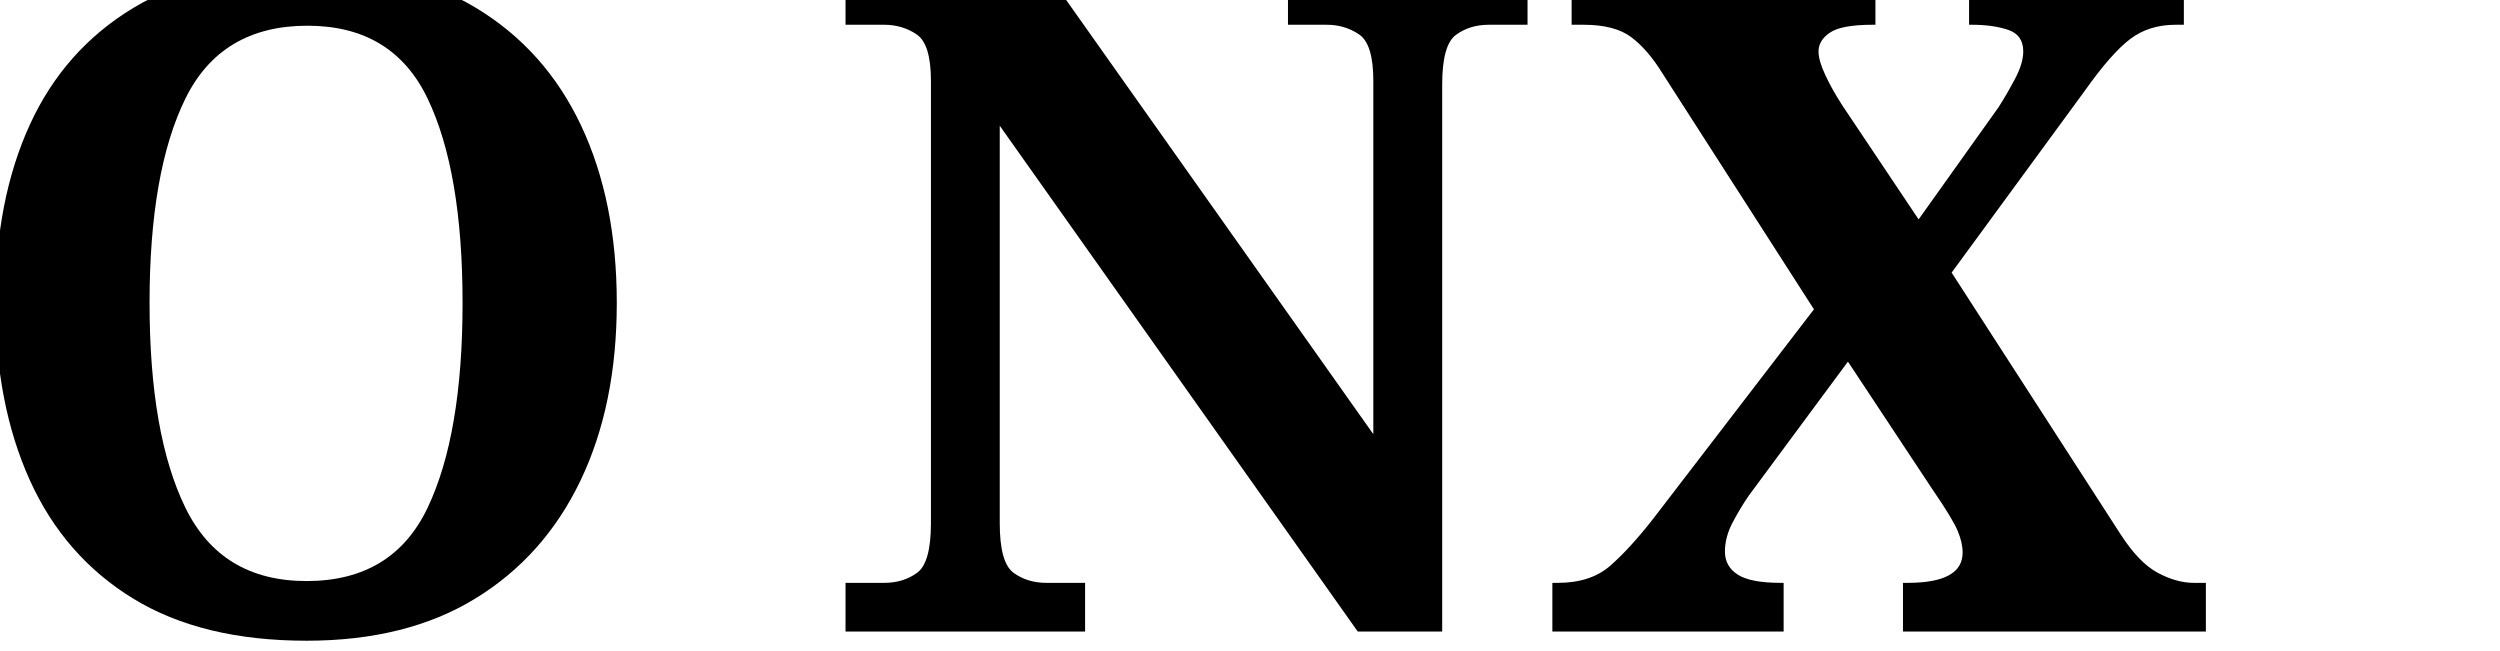
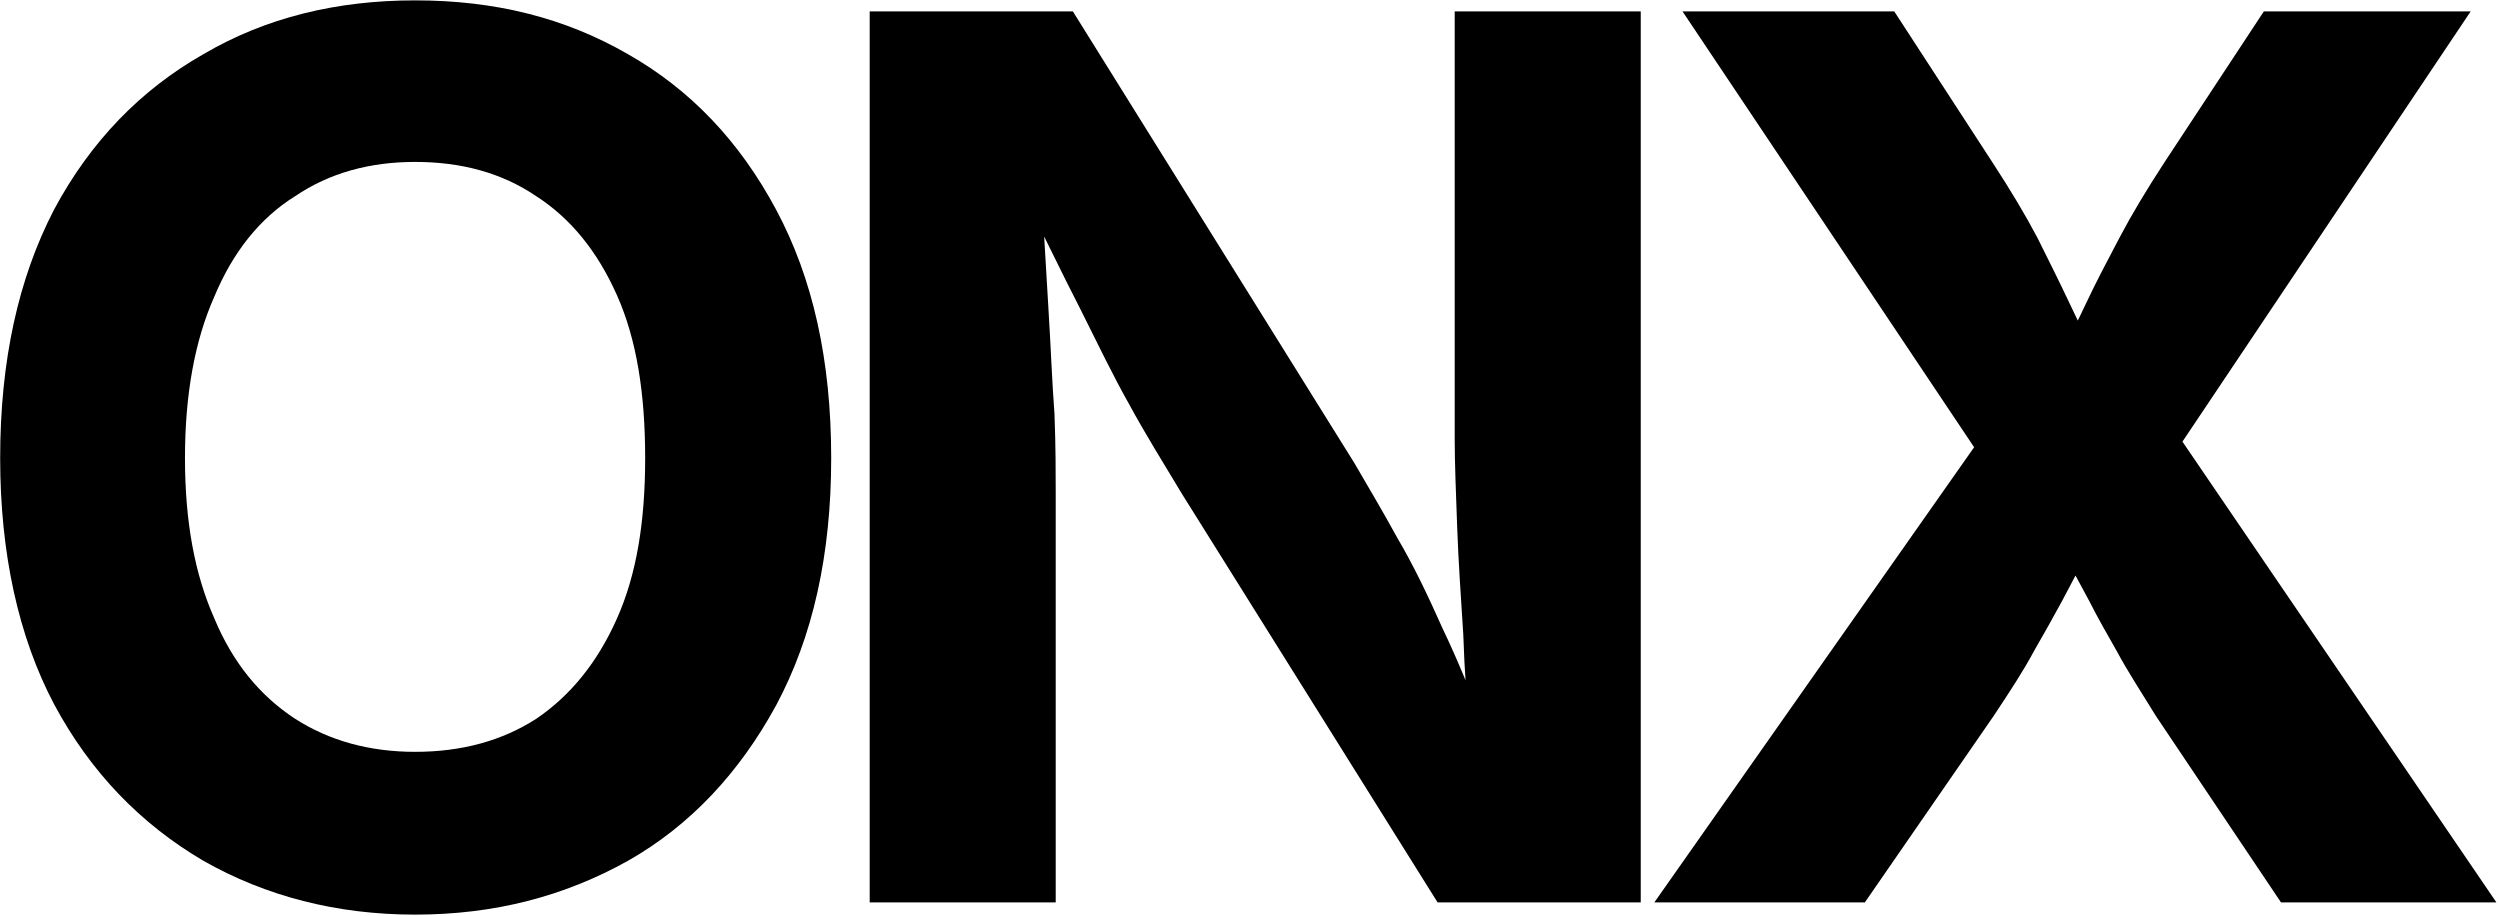
- <svg xmlns="http://www.w3.org/2000/svg" width="100%" height="100%" viewBox="0 0 692 180" version="1.1" xml:space="preserve" style="fill-rule:evenodd;clip-rule:evenodd;stroke-linejoin:round;stroke-miterlimit:2;">
-   <g transform="matrix(1,0,0,1,-627.122,-1049.25)">
-     <g transform="matrix(1,0,0,1,373.25,1084)">
-       <g transform="matrix(254.08,0,0,254.08,948.539,140.054)">
+ <svg xmlns="http://www.w3.org/2000/svg" width="100%" height="100%" viewBox="0 0 519 190" version="1.1" xml:space="preserve" style="fill-rule:evenodd;clip-rule:evenodd;stroke-linejoin:round;stroke-miterlimit:2;">
+   <g transform="matrix(1,0,0,1,-938.652,-1393.72)">
+     <g transform="matrix(1,0,0,1,688.388,1441)">
+       <g transform="matrix(254.08,0,0,254.08,238.612,140.054)">
+         <path d="M0.385,0.01C0.321,0.01 0.263,-0.005 0.212,-0.034C0.161,-0.064 0.12,-0.106 0.09,-0.162C0.061,-0.217 0.046,-0.285 0.046,-0.363C0.046,-0.443 0.061,-0.51 0.09,-0.566C0.12,-0.622 0.161,-0.664 0.212,-0.693C0.263,-0.723 0.321,-0.737 0.385,-0.737C0.45,-0.737 0.507,-0.723 0.559,-0.693C0.61,-0.664 0.65,-0.622 0.68,-0.566C0.71,-0.51 0.725,-0.443 0.725,-0.363C0.725,-0.284 0.71,-0.217 0.68,-0.161C0.65,-0.106 0.61,-0.063 0.559,-0.034C0.507,-0.005 0.45,0.01 0.385,0.01ZM0.385,-0.123C0.423,-0.123 0.456,-0.132 0.484,-0.15C0.512,-0.169 0.534,-0.196 0.55,-0.232C0.566,-0.268 0.573,-0.311 0.573,-0.363C0.573,-0.416 0.566,-0.46 0.55,-0.496C0.534,-0.532 0.512,-0.559 0.484,-0.577C0.456,-0.596 0.423,-0.605 0.385,-0.605C0.348,-0.605 0.315,-0.596 0.287,-0.577C0.258,-0.559 0.236,-0.531 0.221,-0.495C0.205,-0.459 0.197,-0.415 0.197,-0.363C0.197,-0.311 0.205,-0.268 0.221,-0.232C0.236,-0.196 0.258,-0.169 0.287,-0.15C0.315,-0.132 0.348,-0.123 0.385,-0.123Z" style="fill-rule:nonzero;" />
+       </g>
+       <g transform="matrix(254.08,0,0,254.08,414.042,140.054)">
+         <path d="M0.066,-0L0.066,-0.728L0.232,-0.728L0.462,-0.359C0.473,-0.34 0.485,-0.32 0.497,-0.298C0.51,-0.276 0.522,-0.251 0.534,-0.224C0.547,-0.197 0.559,-0.167 0.572,-0.133L0.557,-0.133C0.554,-0.16 0.552,-0.189 0.551,-0.219C0.549,-0.25 0.547,-0.279 0.546,-0.307C0.545,-0.335 0.544,-0.359 0.544,-0.378L0.544,-0.728L0.696,-0.728L0.696,-0L0.53,-0L0.321,-0.334C0.306,-0.359 0.291,-0.383 0.278,-0.407C0.265,-0.43 0.252,-0.457 0.238,-0.485C0.223,-0.514 0.207,-0.548 0.187,-0.587L0.206,-0.587C0.208,-0.552 0.21,-0.519 0.212,-0.486C0.214,-0.454 0.215,-0.425 0.217,-0.399C0.218,-0.372 0.218,-0.351 0.218,-0.334L0.218,-0L0.066,-0Z" style="fill-rule:nonzero;" />
+       </g>
+       <g transform="matrix(254.08,0,0,254.08,587.355,140.054)">
+         <path d="M0.025,-0L0.325,-0.427L0.325,-0.314L0.048,-0.728L0.221,-0.728L0.301,-0.605C0.316,-0.582 0.328,-0.562 0.338,-0.543C0.347,-0.525 0.356,-0.507 0.364,-0.49C0.372,-0.473 0.381,-0.455 0.39,-0.437L0.351,-0.437C0.361,-0.455 0.37,-0.473 0.378,-0.49C0.386,-0.507 0.395,-0.524 0.405,-0.543C0.415,-0.562 0.427,-0.582 0.442,-0.605L0.523,-0.728L0.692,-0.728L0.42,-0.322L0.42,-0.43L0.713,-0L0.537,-0L0.435,-0.152C0.422,-0.173 0.411,-0.19 0.403,-0.205C0.395,-0.219 0.387,-0.233 0.381,-0.245C0.374,-0.258 0.366,-0.273 0.357,-0.289L0.381,-0.289C0.372,-0.273 0.365,-0.259 0.358,-0.246C0.351,-0.233 0.343,-0.219 0.335,-0.205C0.327,-0.19 0.316,-0.173 0.302,-0.152L0.197,-0L0.025,-0Z" style="fill-rule:nonzero;" />
+       </g>
+       <g transform="matrix(254.08,0,0,254.08,774.94,140.054)">
            </g>
-       <text x="238.612px" y="140.054px" style="font-family:'Syncopate-Bold', 'Syncopate', serif;font-weight:700;font-size:254.08px;">O<tspan x="480.803px 724.73px " y="140.054px 140.054px ">NX</tspan>
-       </text>
    </g>
  </g>
</svg>
